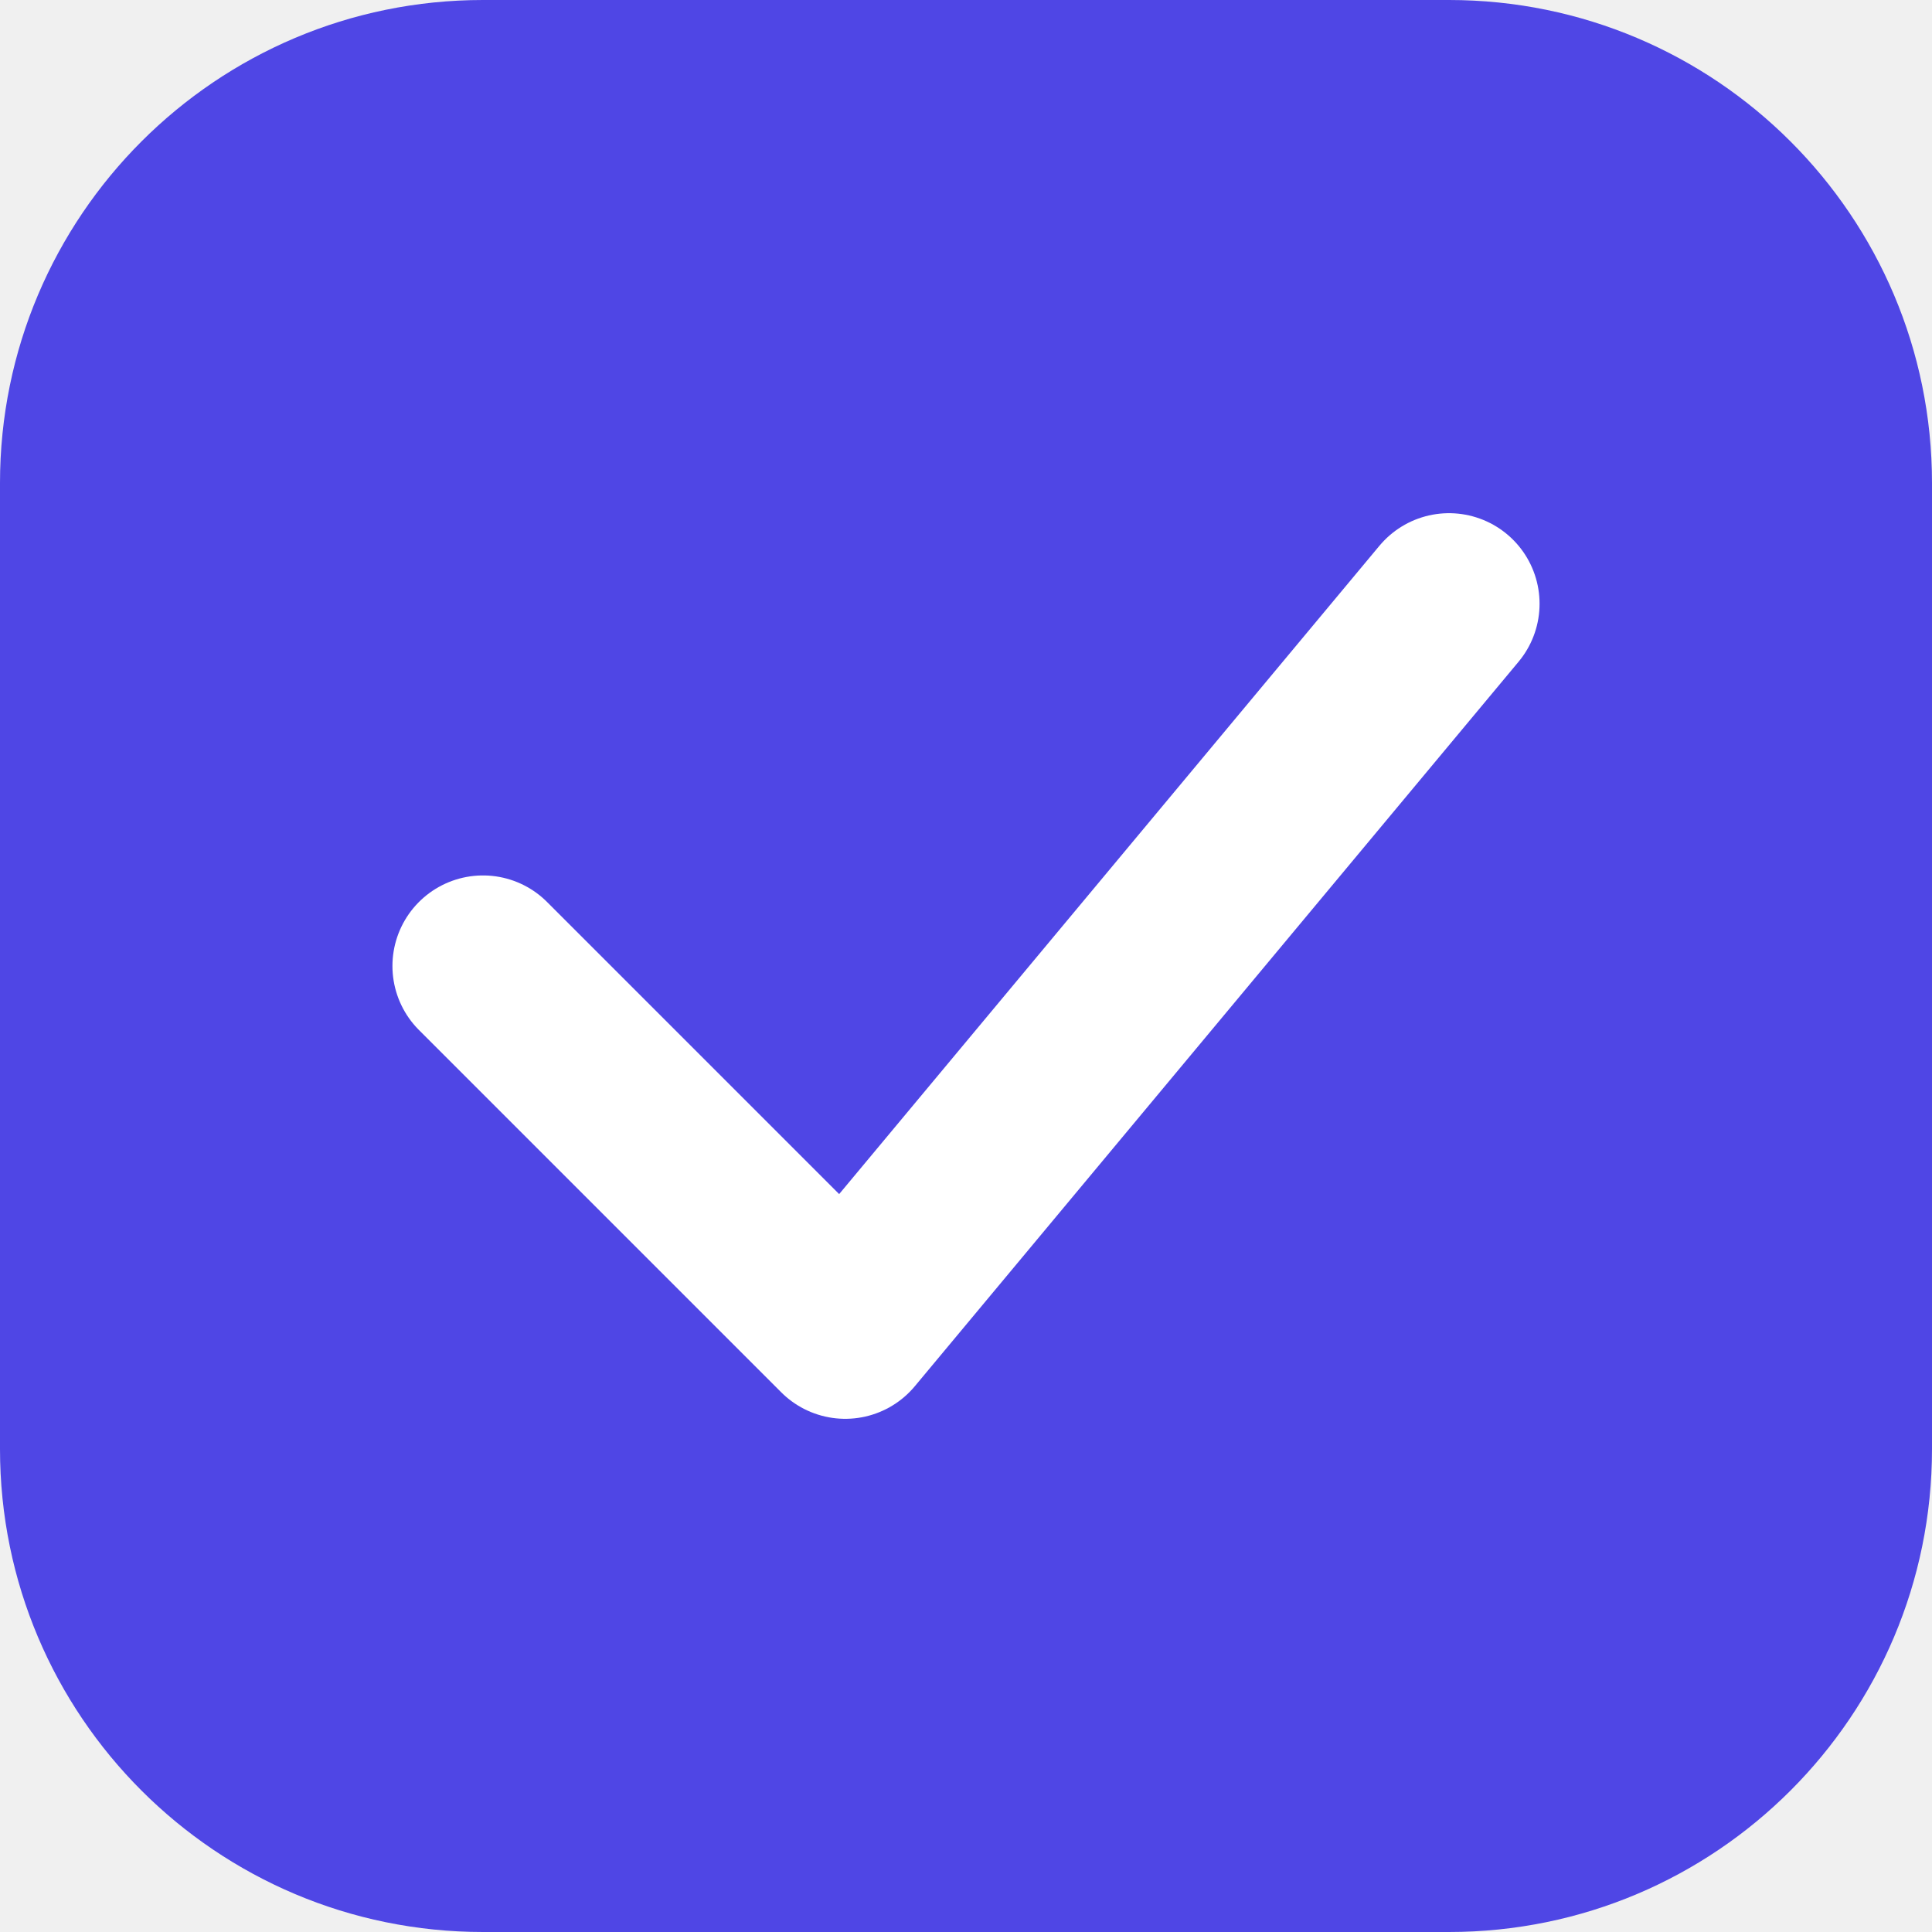
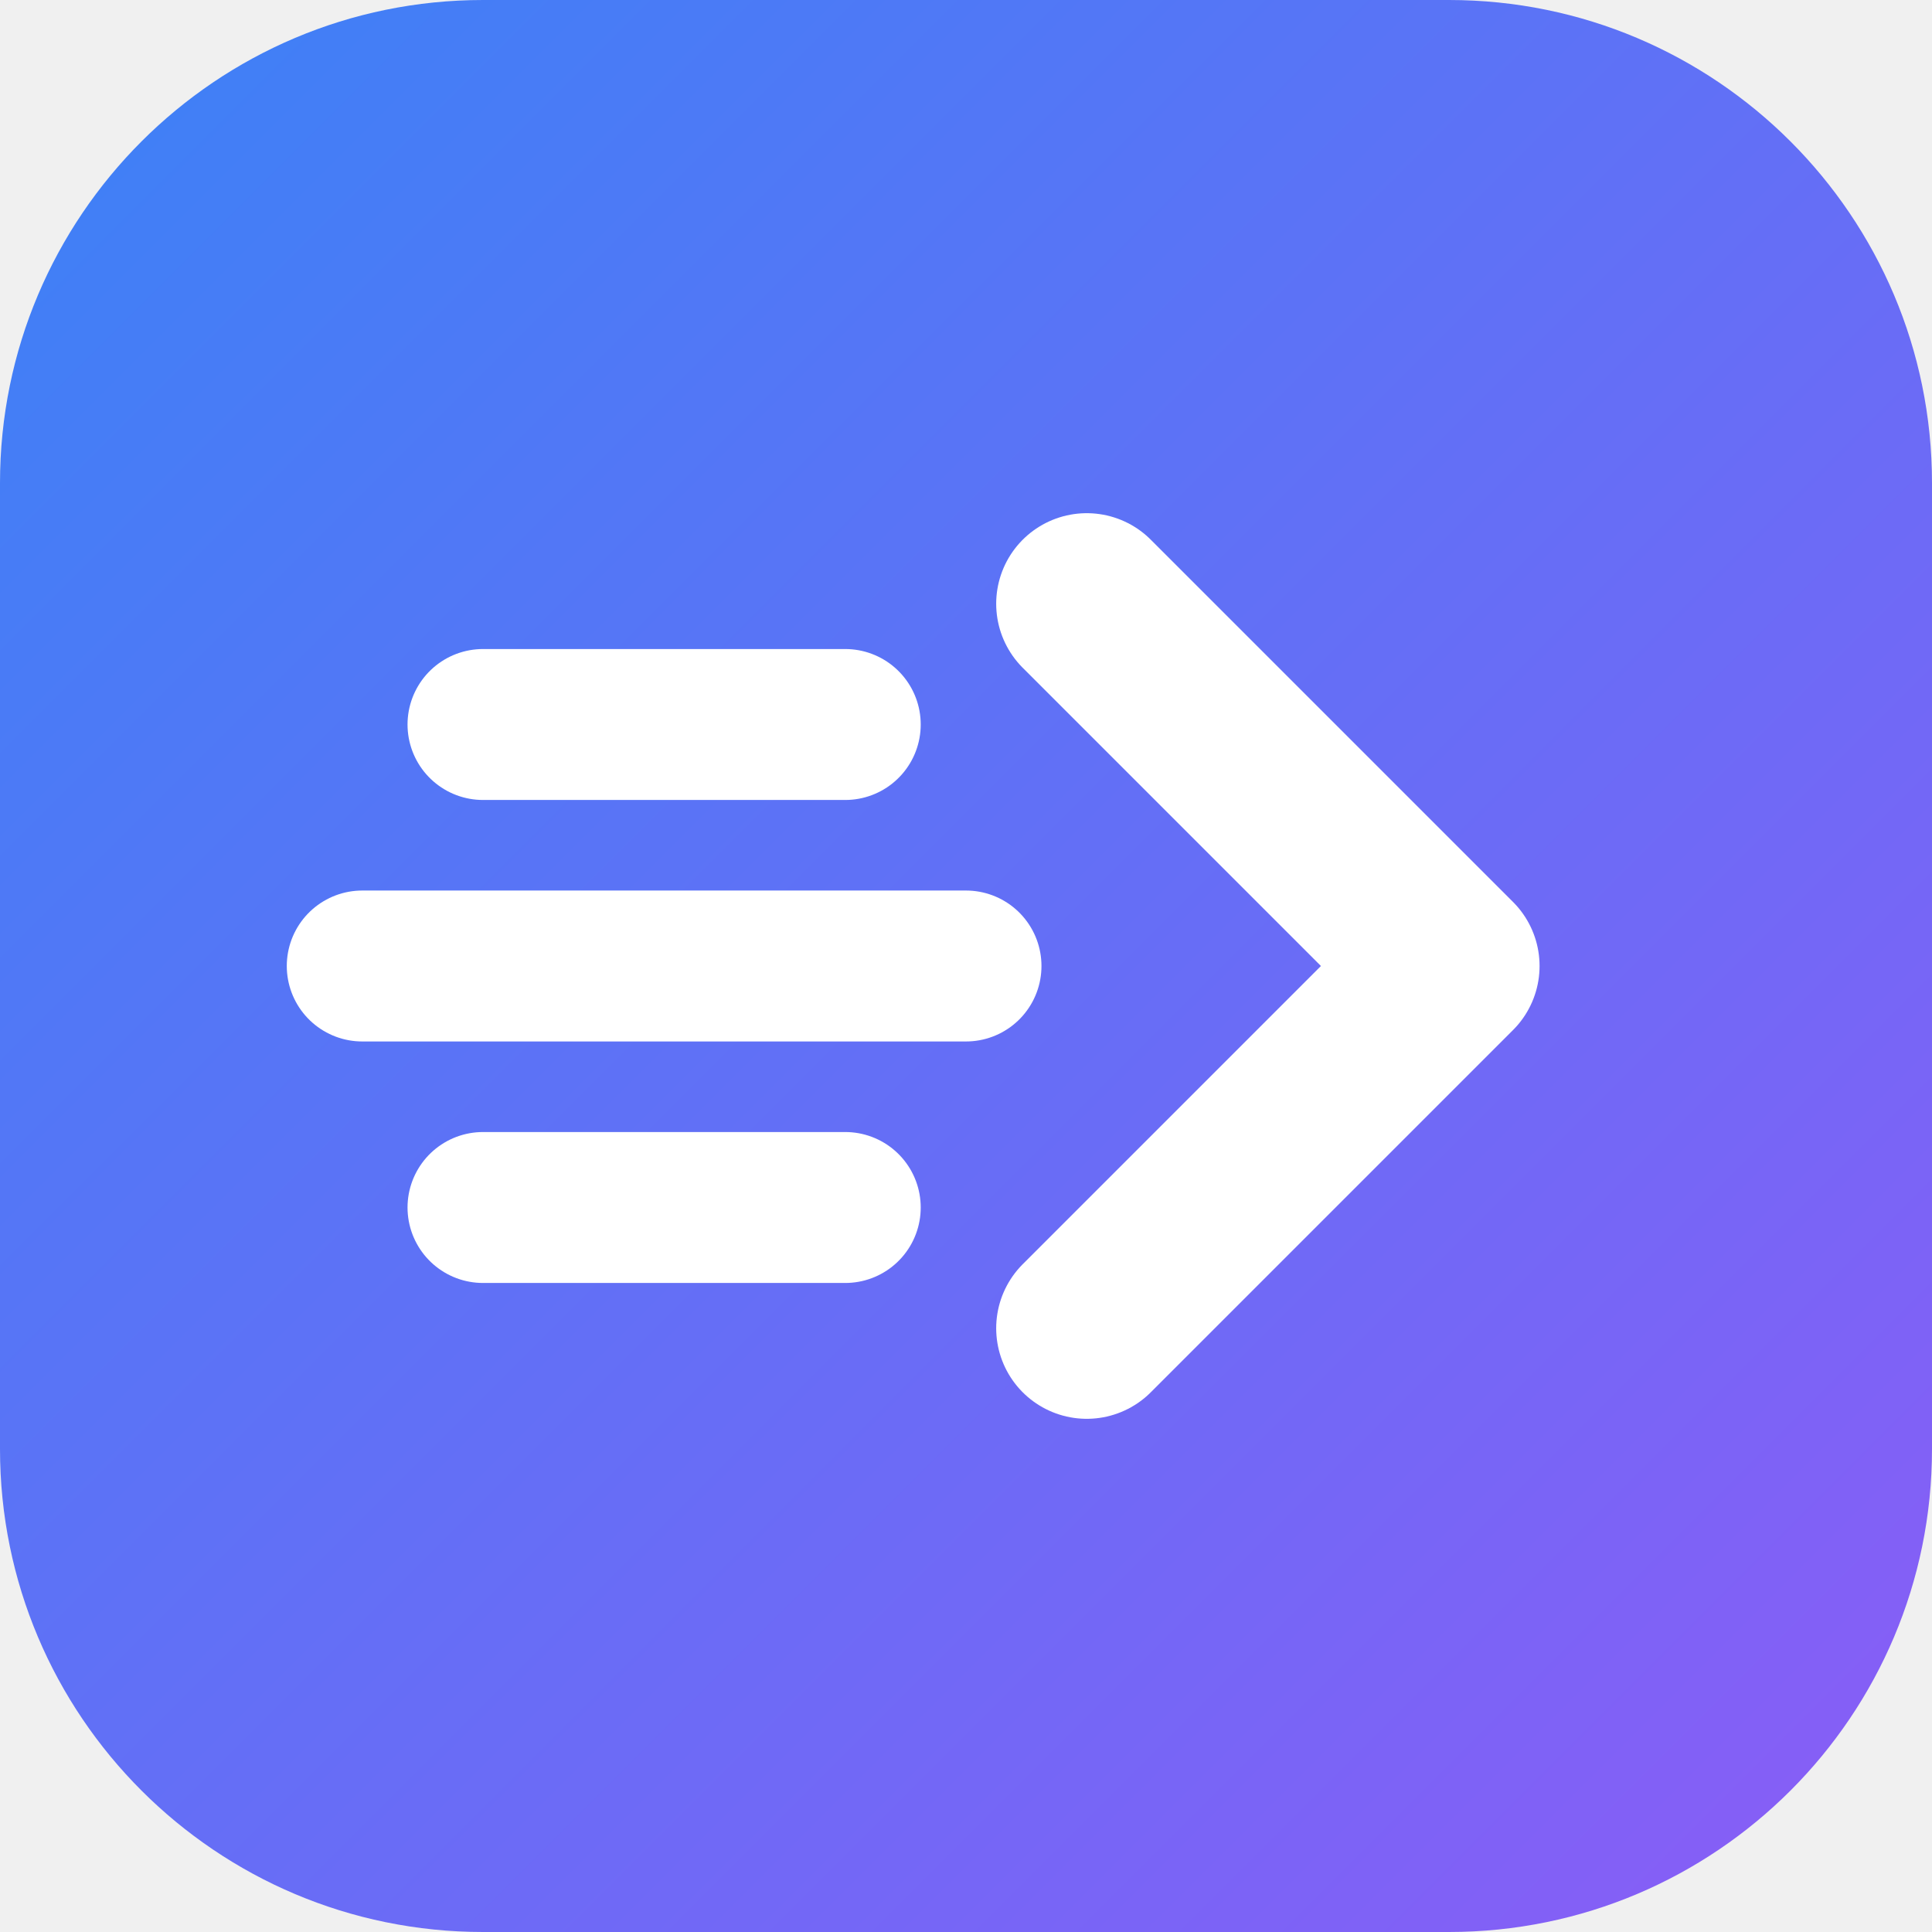
<svg xmlns="http://www.w3.org/2000/svg" width="32" height="32" viewBox="0 0 32 32" fill="none">
-   <rect width="32" height="32" rx="8" fill="#4F46E5" />
-   <path d="M8 16L14 22L24 10" stroke="white" stroke-width="3" stroke-linecap="round" stroke-linejoin="round" />
+   <defs>
+     <linearGradient id="gradient" x1="0%" y1="0%" x2="100%" y2="100%">
+       <stop offset="0%" stop-color="#3b82f6" />
+       <stop offset="100%" stop-color="#8b5cf6" />
+     </linearGradient>
+   </defs>
+   <rect width="32" height="32" rx="8" fill="url(#gradient)" />
+   <path d="M18 10L24 16L18 22" stroke="white" stroke-width="3" stroke-linecap="round" stroke-linejoin="round" />
+   <path d="M8 12H14" stroke="white" stroke-width="2.5" stroke-linecap="round" />
+   <path d="M6 16H16" stroke="white" stroke-width="2.5" stroke-linecap="round" />
+   <path d="M8 20H14" stroke="white" stroke-width="2.5" stroke-linecap="round" />
</svg>
